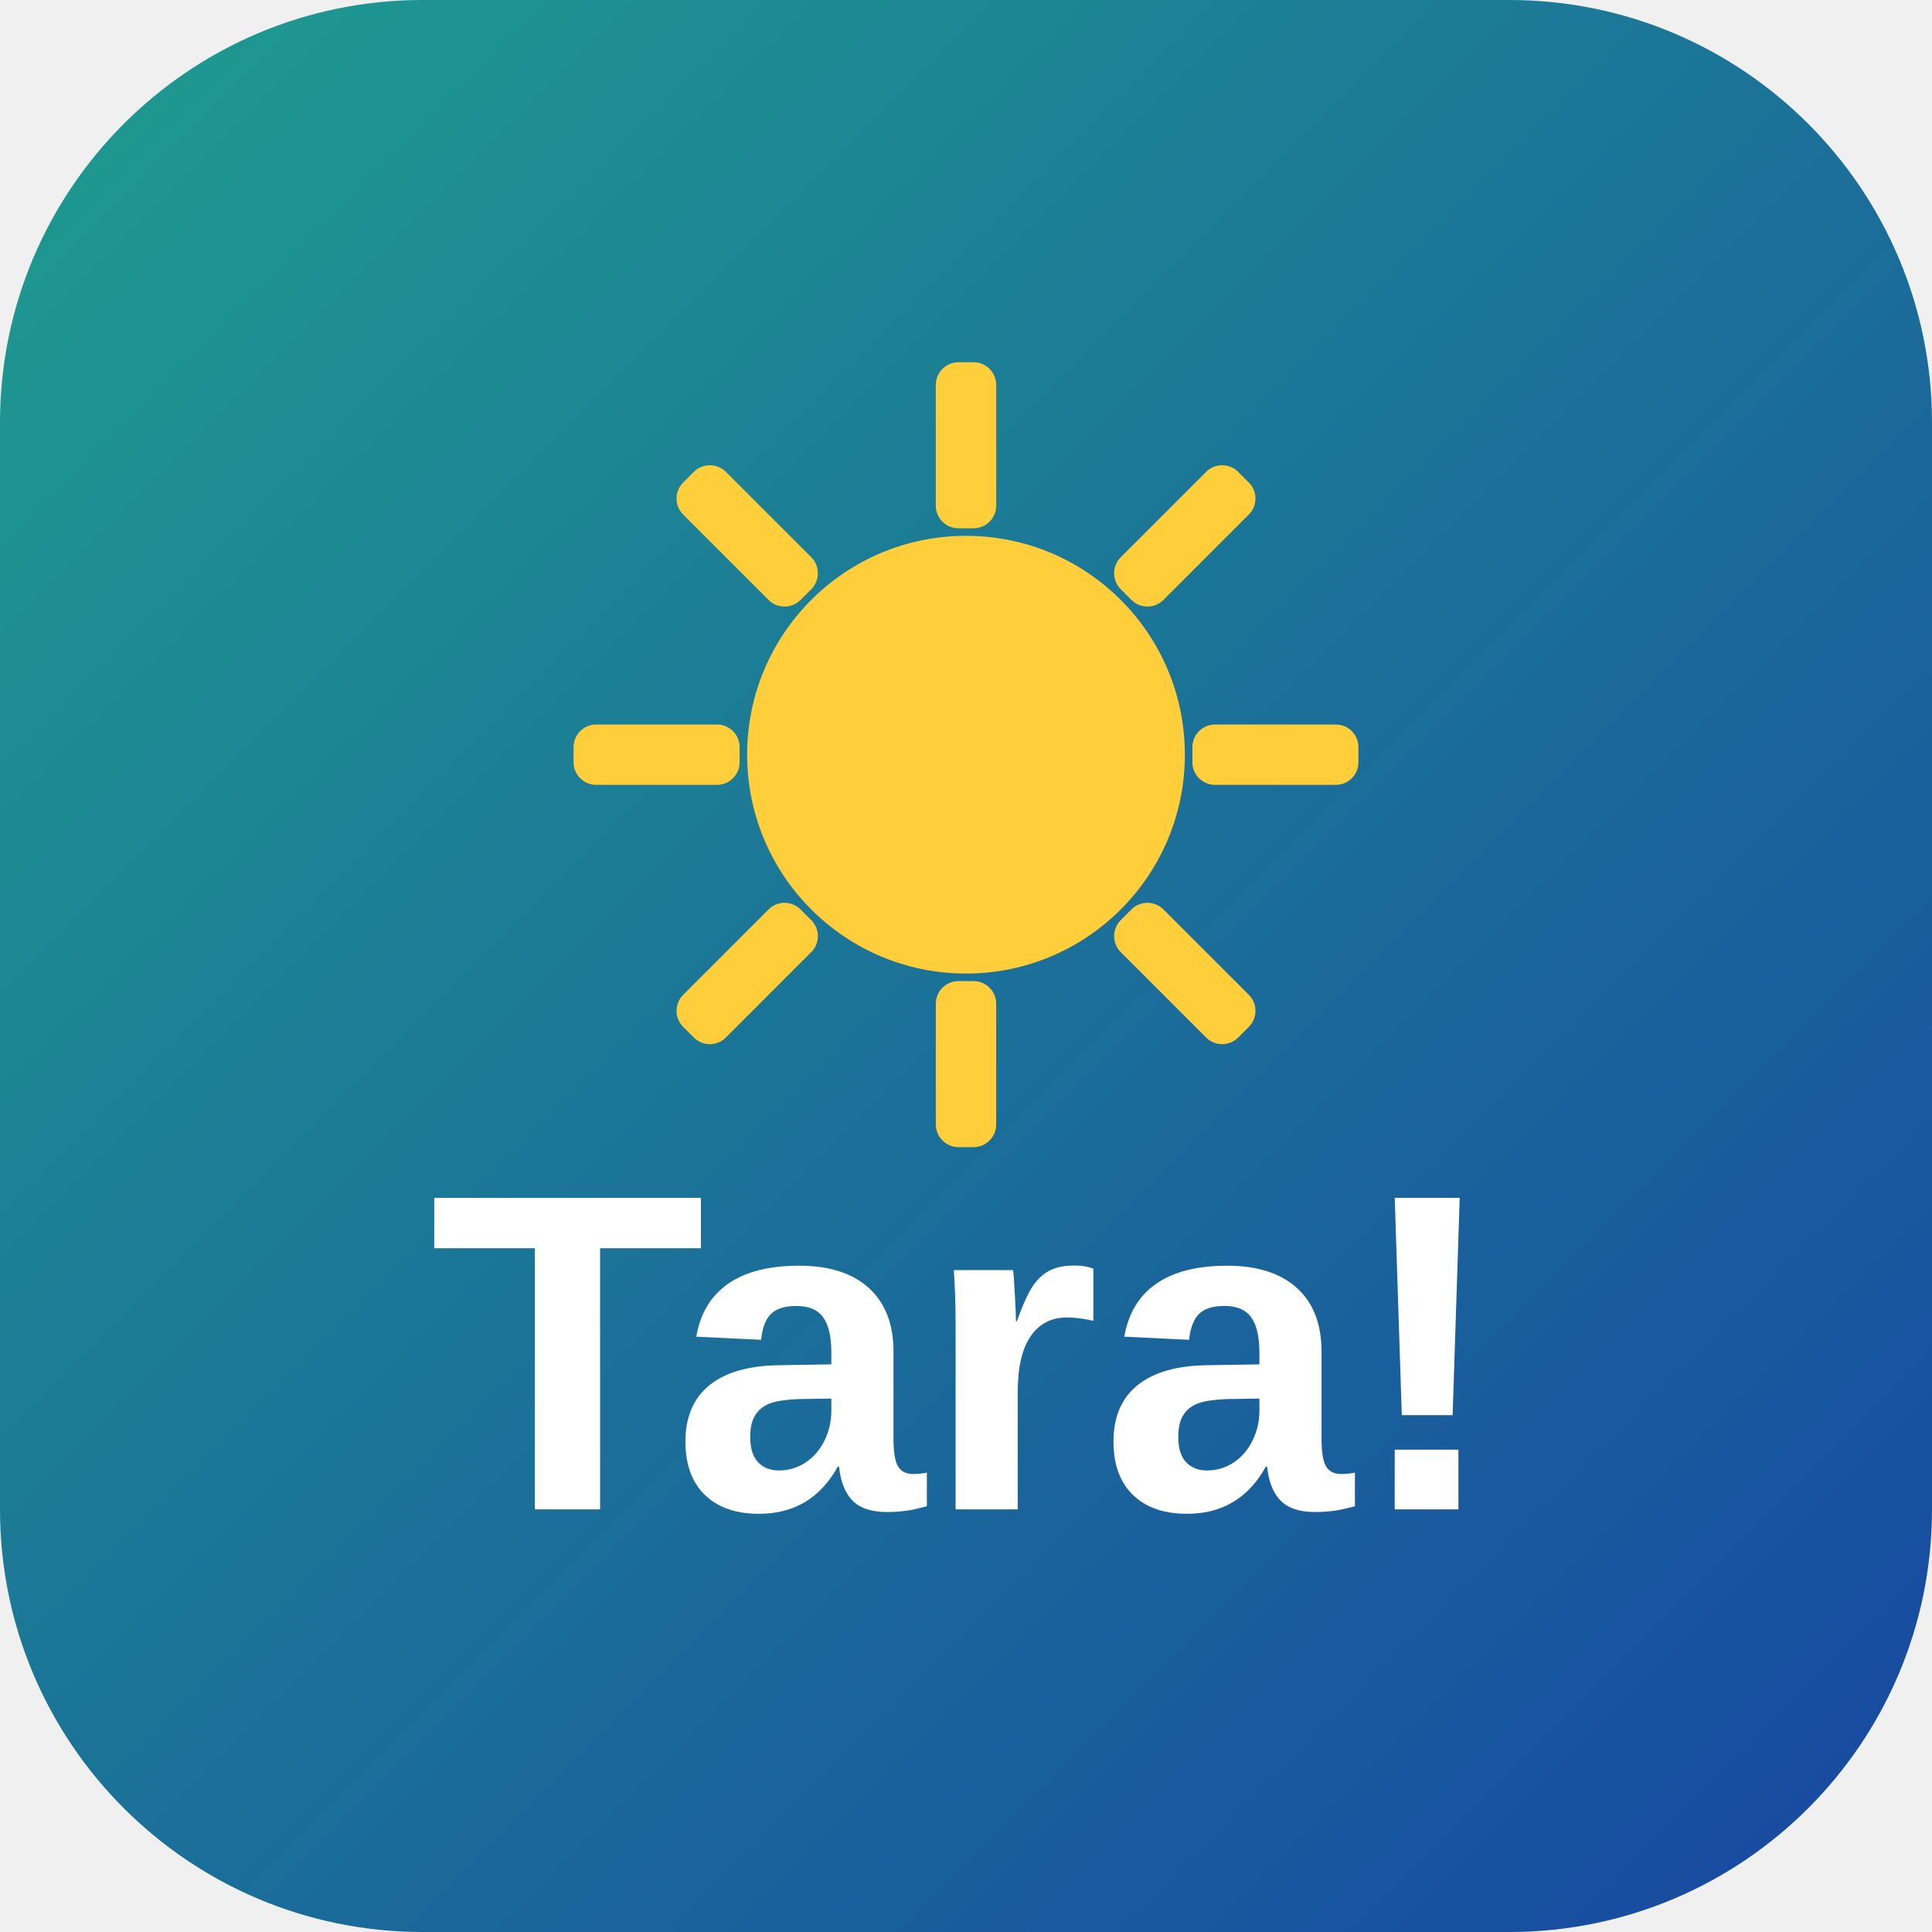
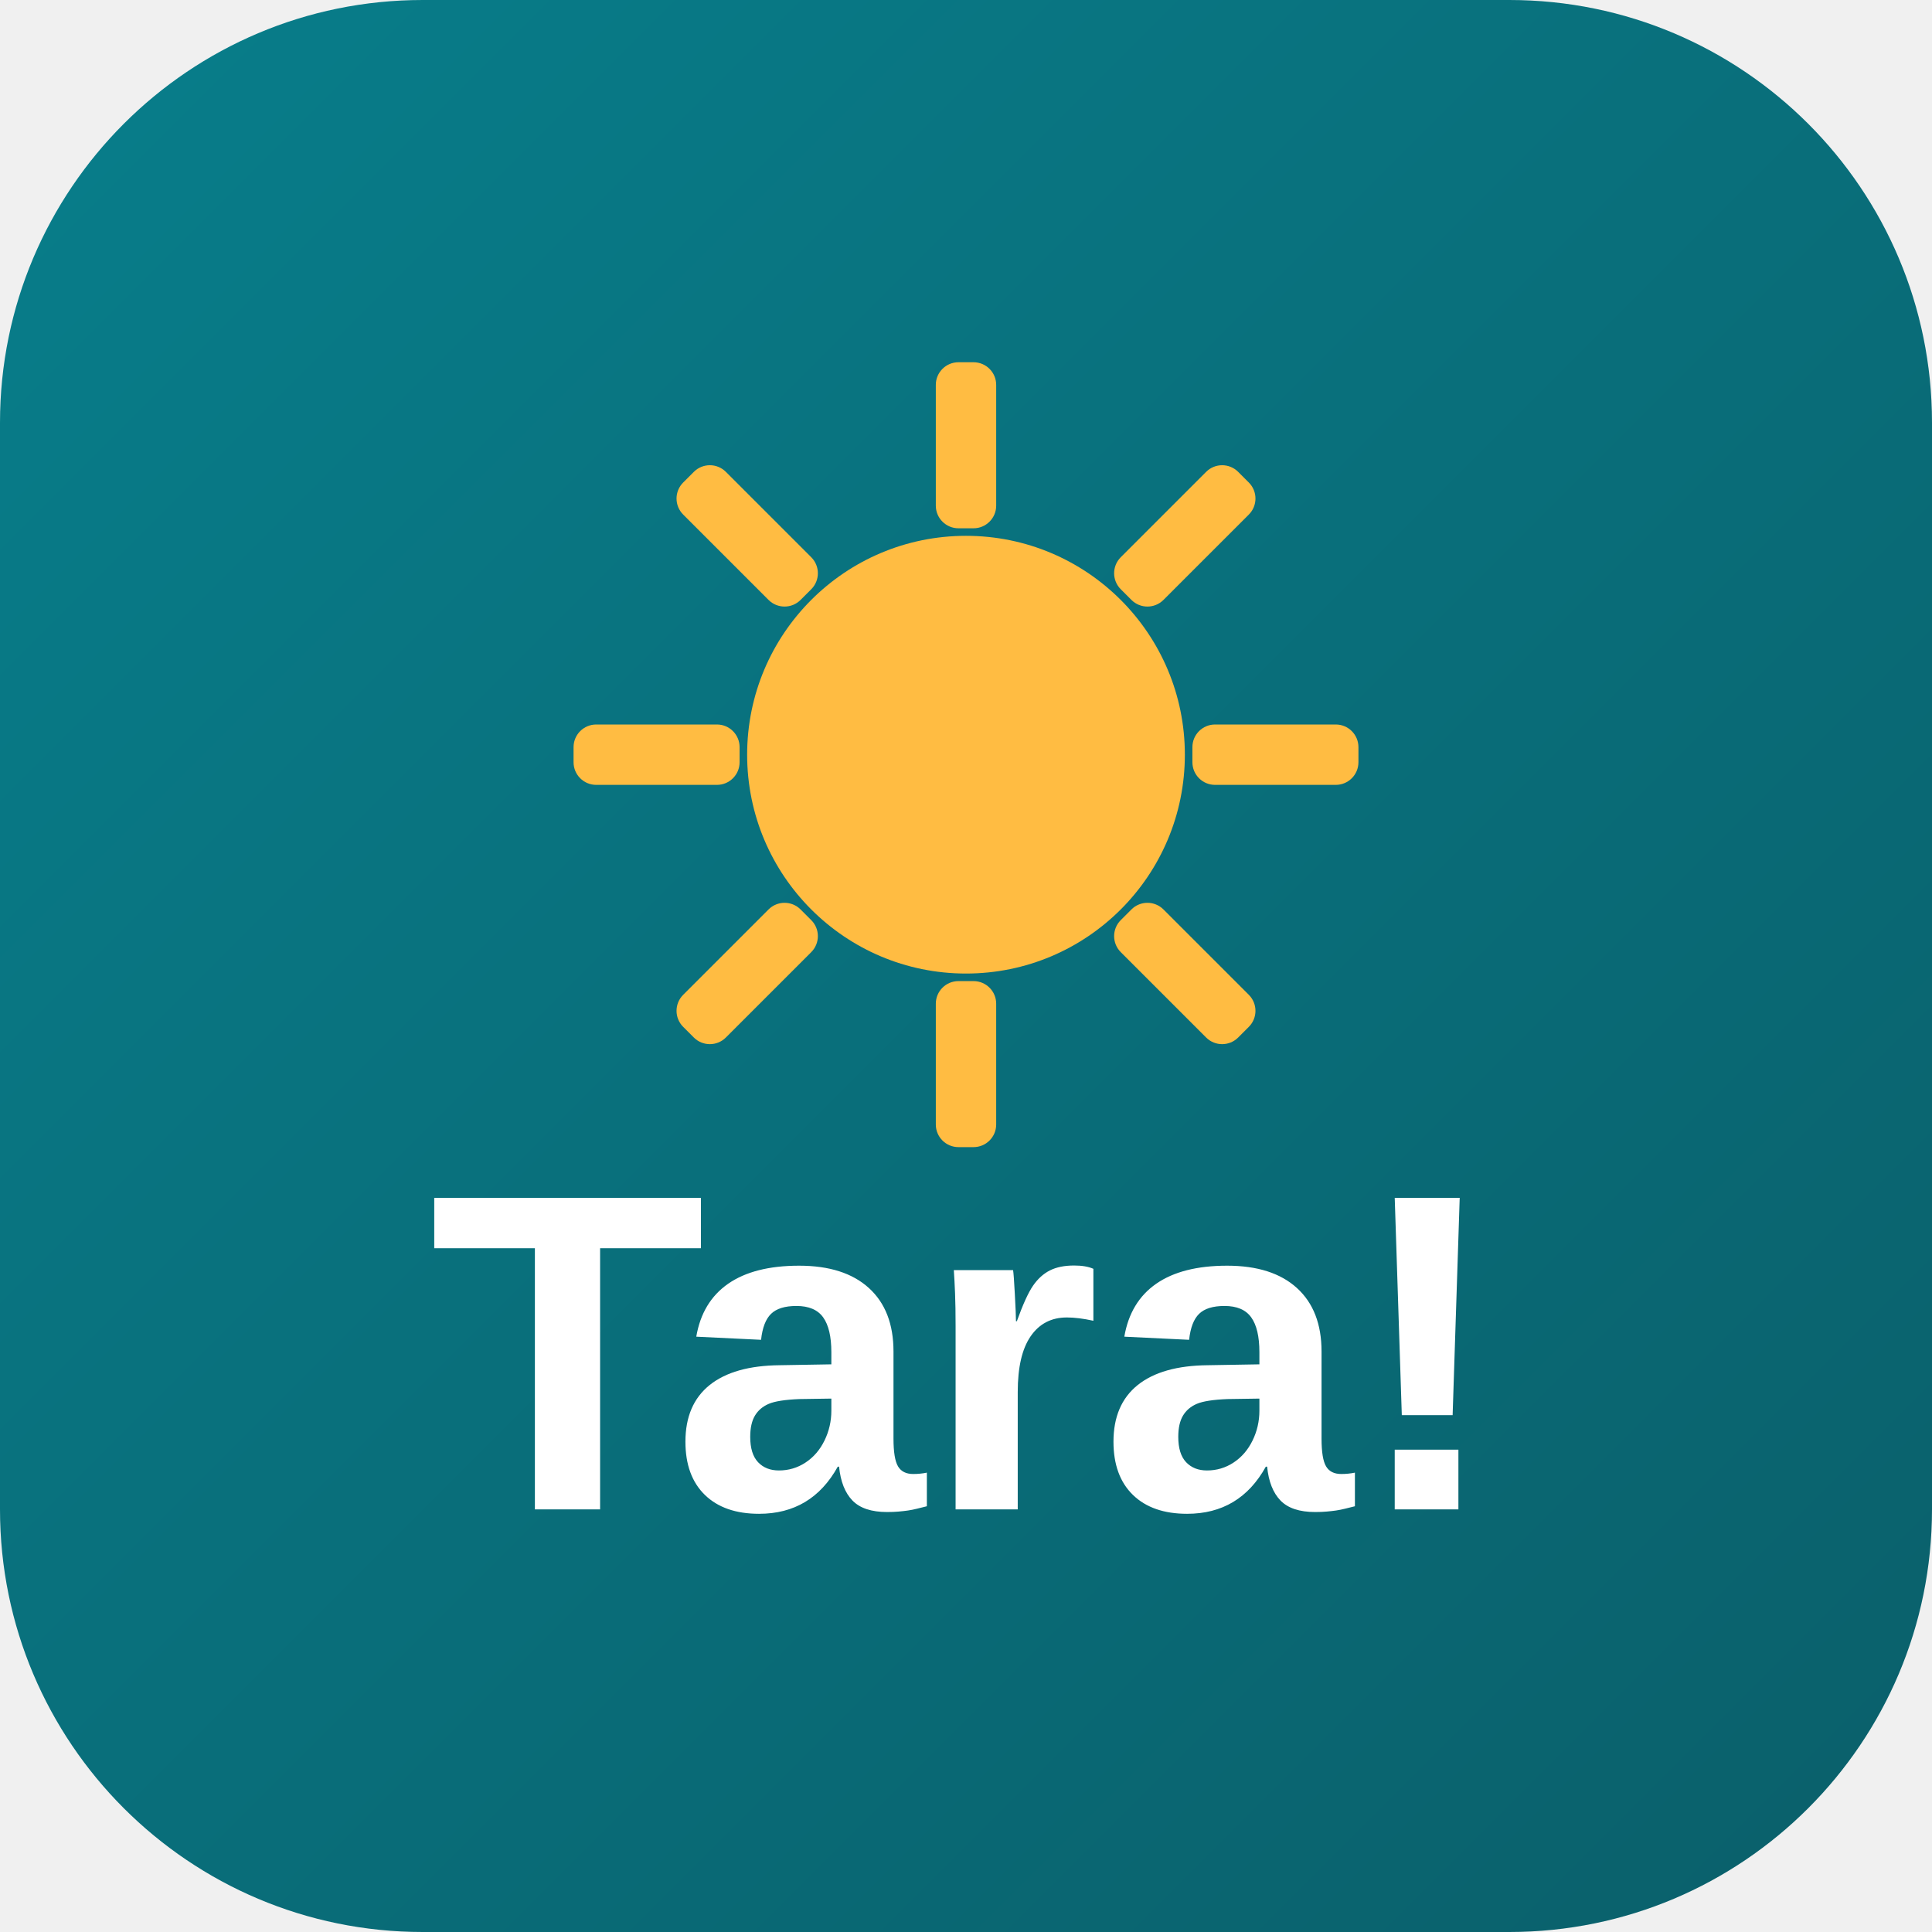
<svg xmlns="http://www.w3.org/2000/svg" viewBox="0 0 512 512" width="512" height="512">
  <defs>
    <linearGradient id="bg" x1="0" y1="0" x2="1" y2="1">
-       <stop offset="0" stop-color="#1f9d8f" />
-       <stop offset="1" stop-color="#1746a2" />
+       <stop offset="0" stop-color="#087E8B" />
+       <stop offset="1" stop-color="#0A5F6A" />
    </linearGradient>
  </defs>
  <rect width="512" height="512" rx="112" fill="url(#bg)" />
-   <g fill="#ffce3a">
+   <g fill="#FFBC42">
    <circle cx="256" cy="200" r="58" />
    <g>
      <rect x="248" y="96" width="16" height="44" rx="6" />
      <rect x="248" y="96" width="16" height="44" rx="6" transform="rotate(45 256 200)" />
      <rect x="248" y="96" width="16" height="44" rx="6" transform="rotate(90 256 200)" />
      <rect x="248" y="96" width="16" height="44" rx="6" transform="rotate(135 256 200)" />
      <rect x="248" y="96" width="16" height="44" rx="6" transform="rotate(180 256 200)" />
      <rect x="248" y="96" width="16" height="44" rx="6" transform="rotate(225 256 200)" />
      <rect x="248" y="96" width="16" height="44" rx="6" transform="rotate(270 256 200)" />
      <rect x="248" y="96" width="16" height="44" rx="6" transform="rotate(315 256 200)" />
    </g>
  </g>
  <text x="256" y="400" font-family="Nunito, Arial, sans-serif" font-size="120" font-weight="900" fill="#ffffff" text-anchor="middle">Tara!</text>
</svg>
